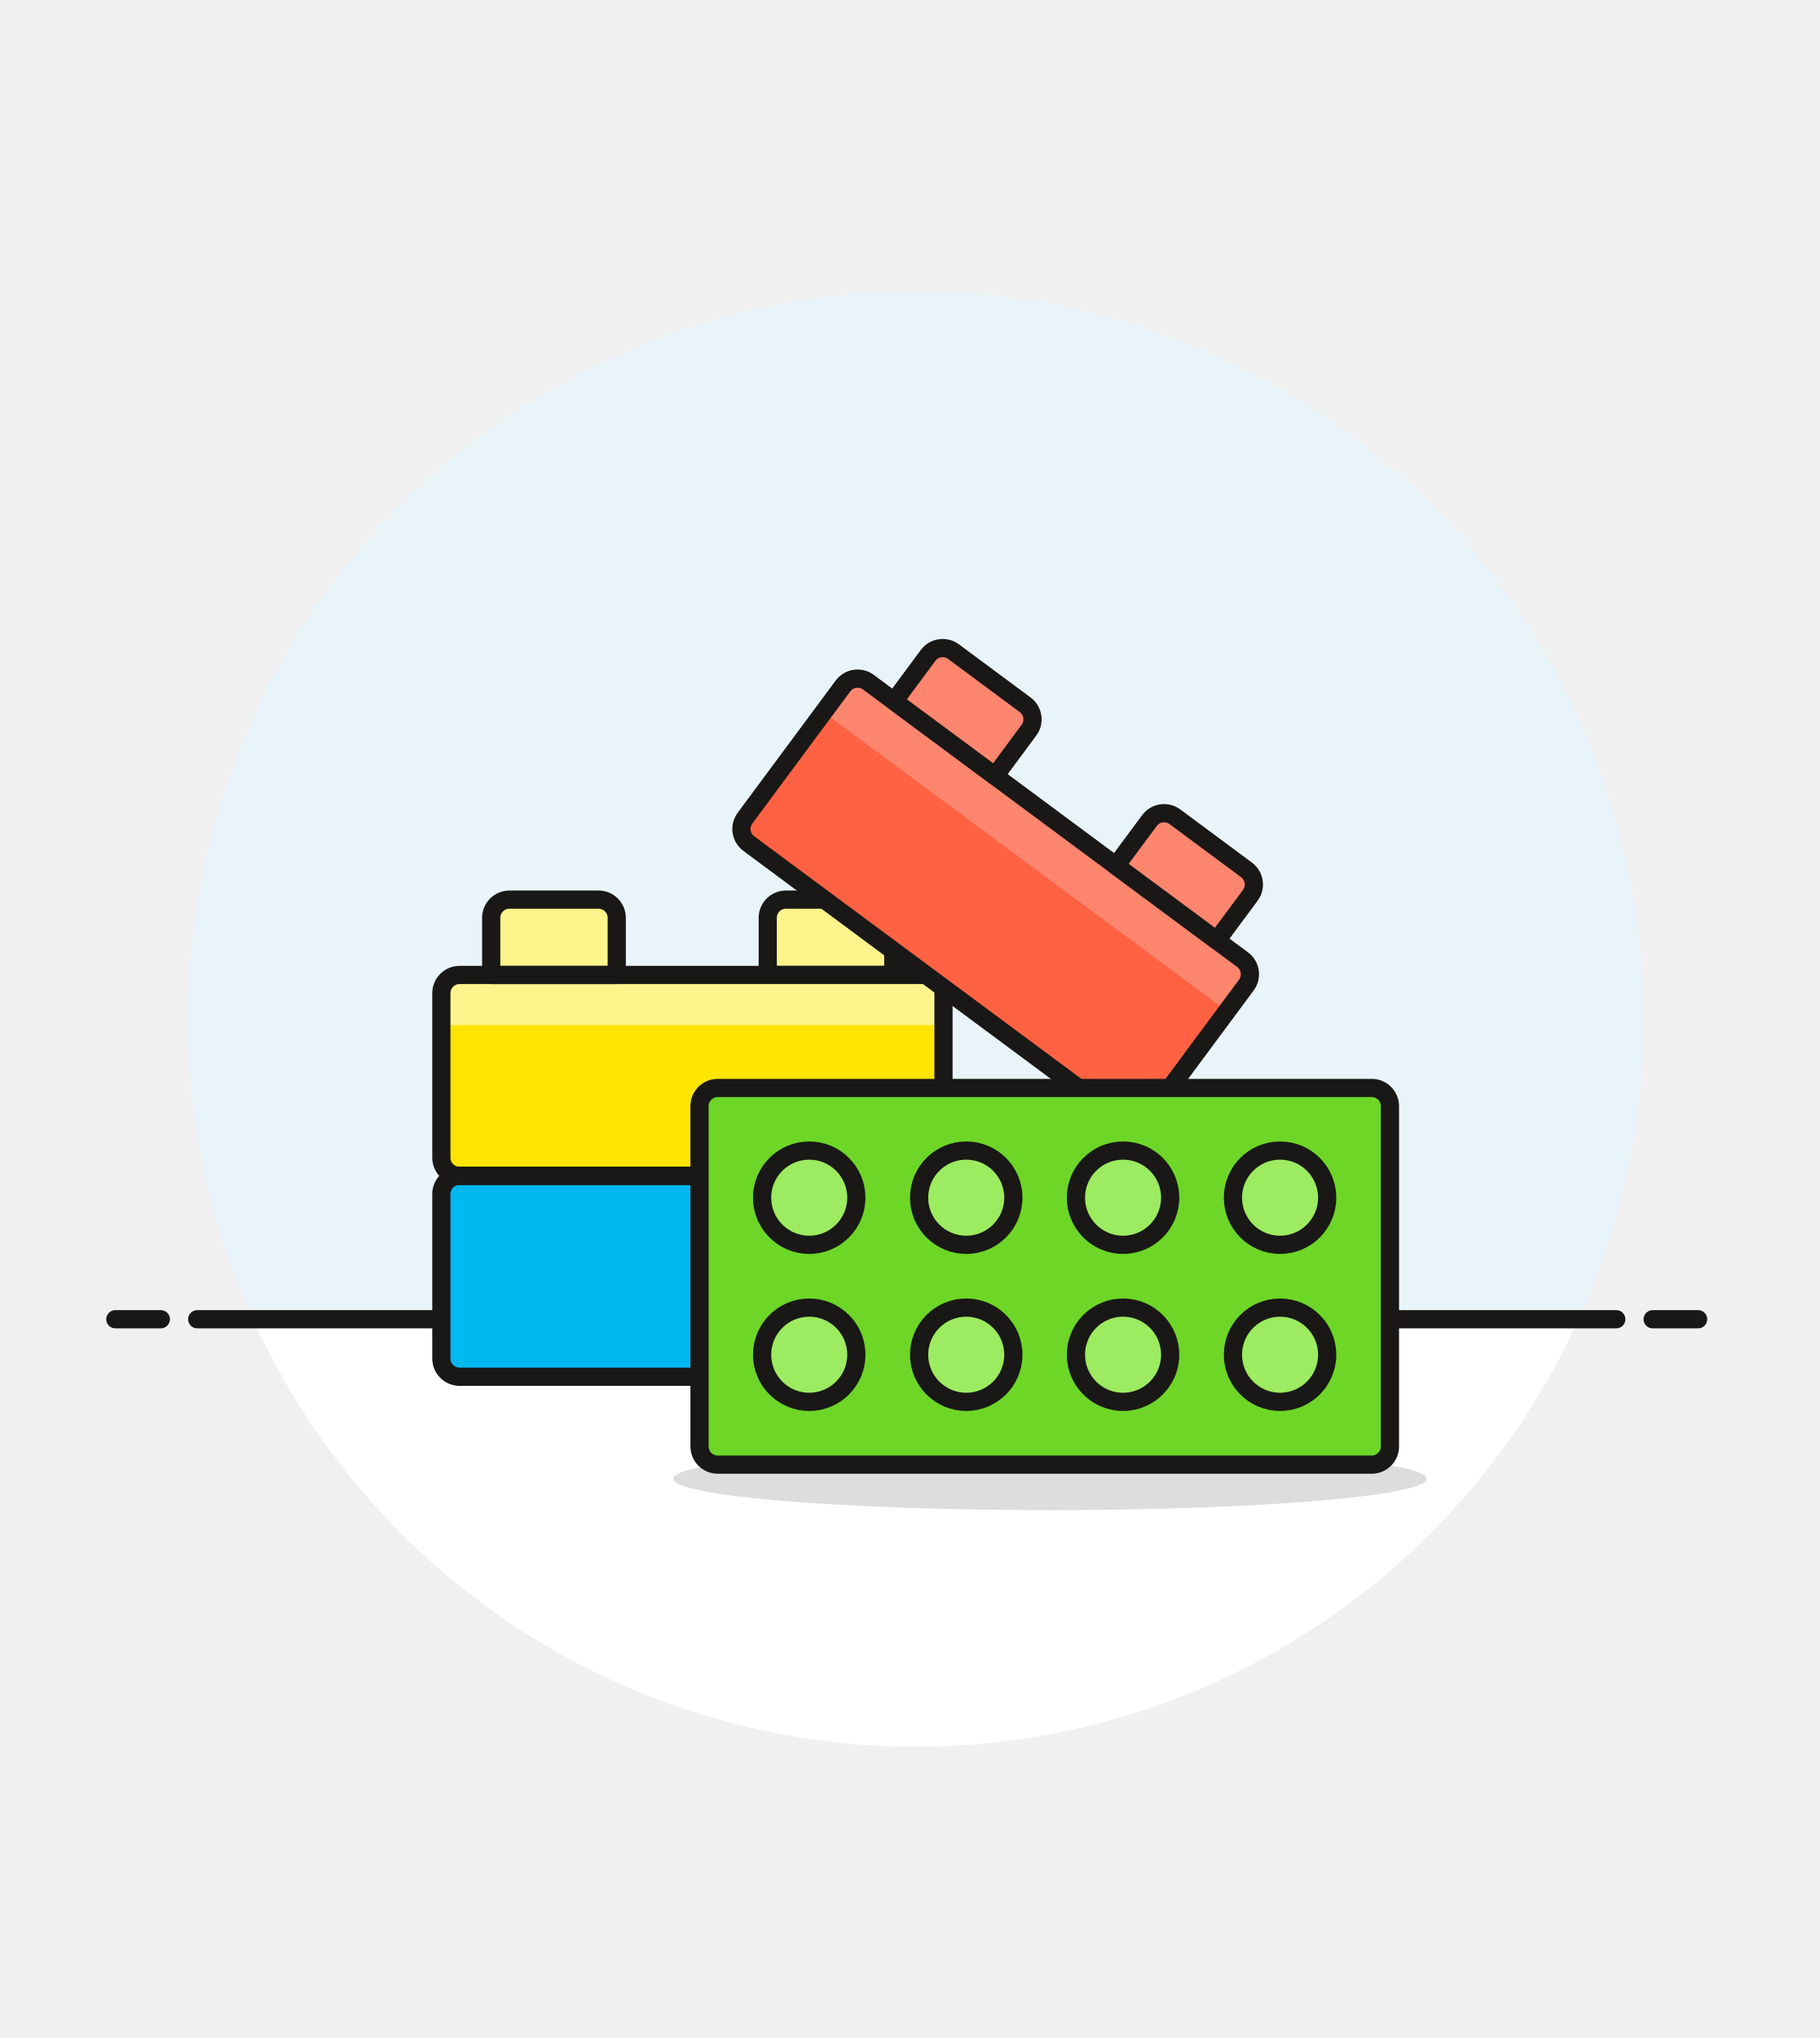
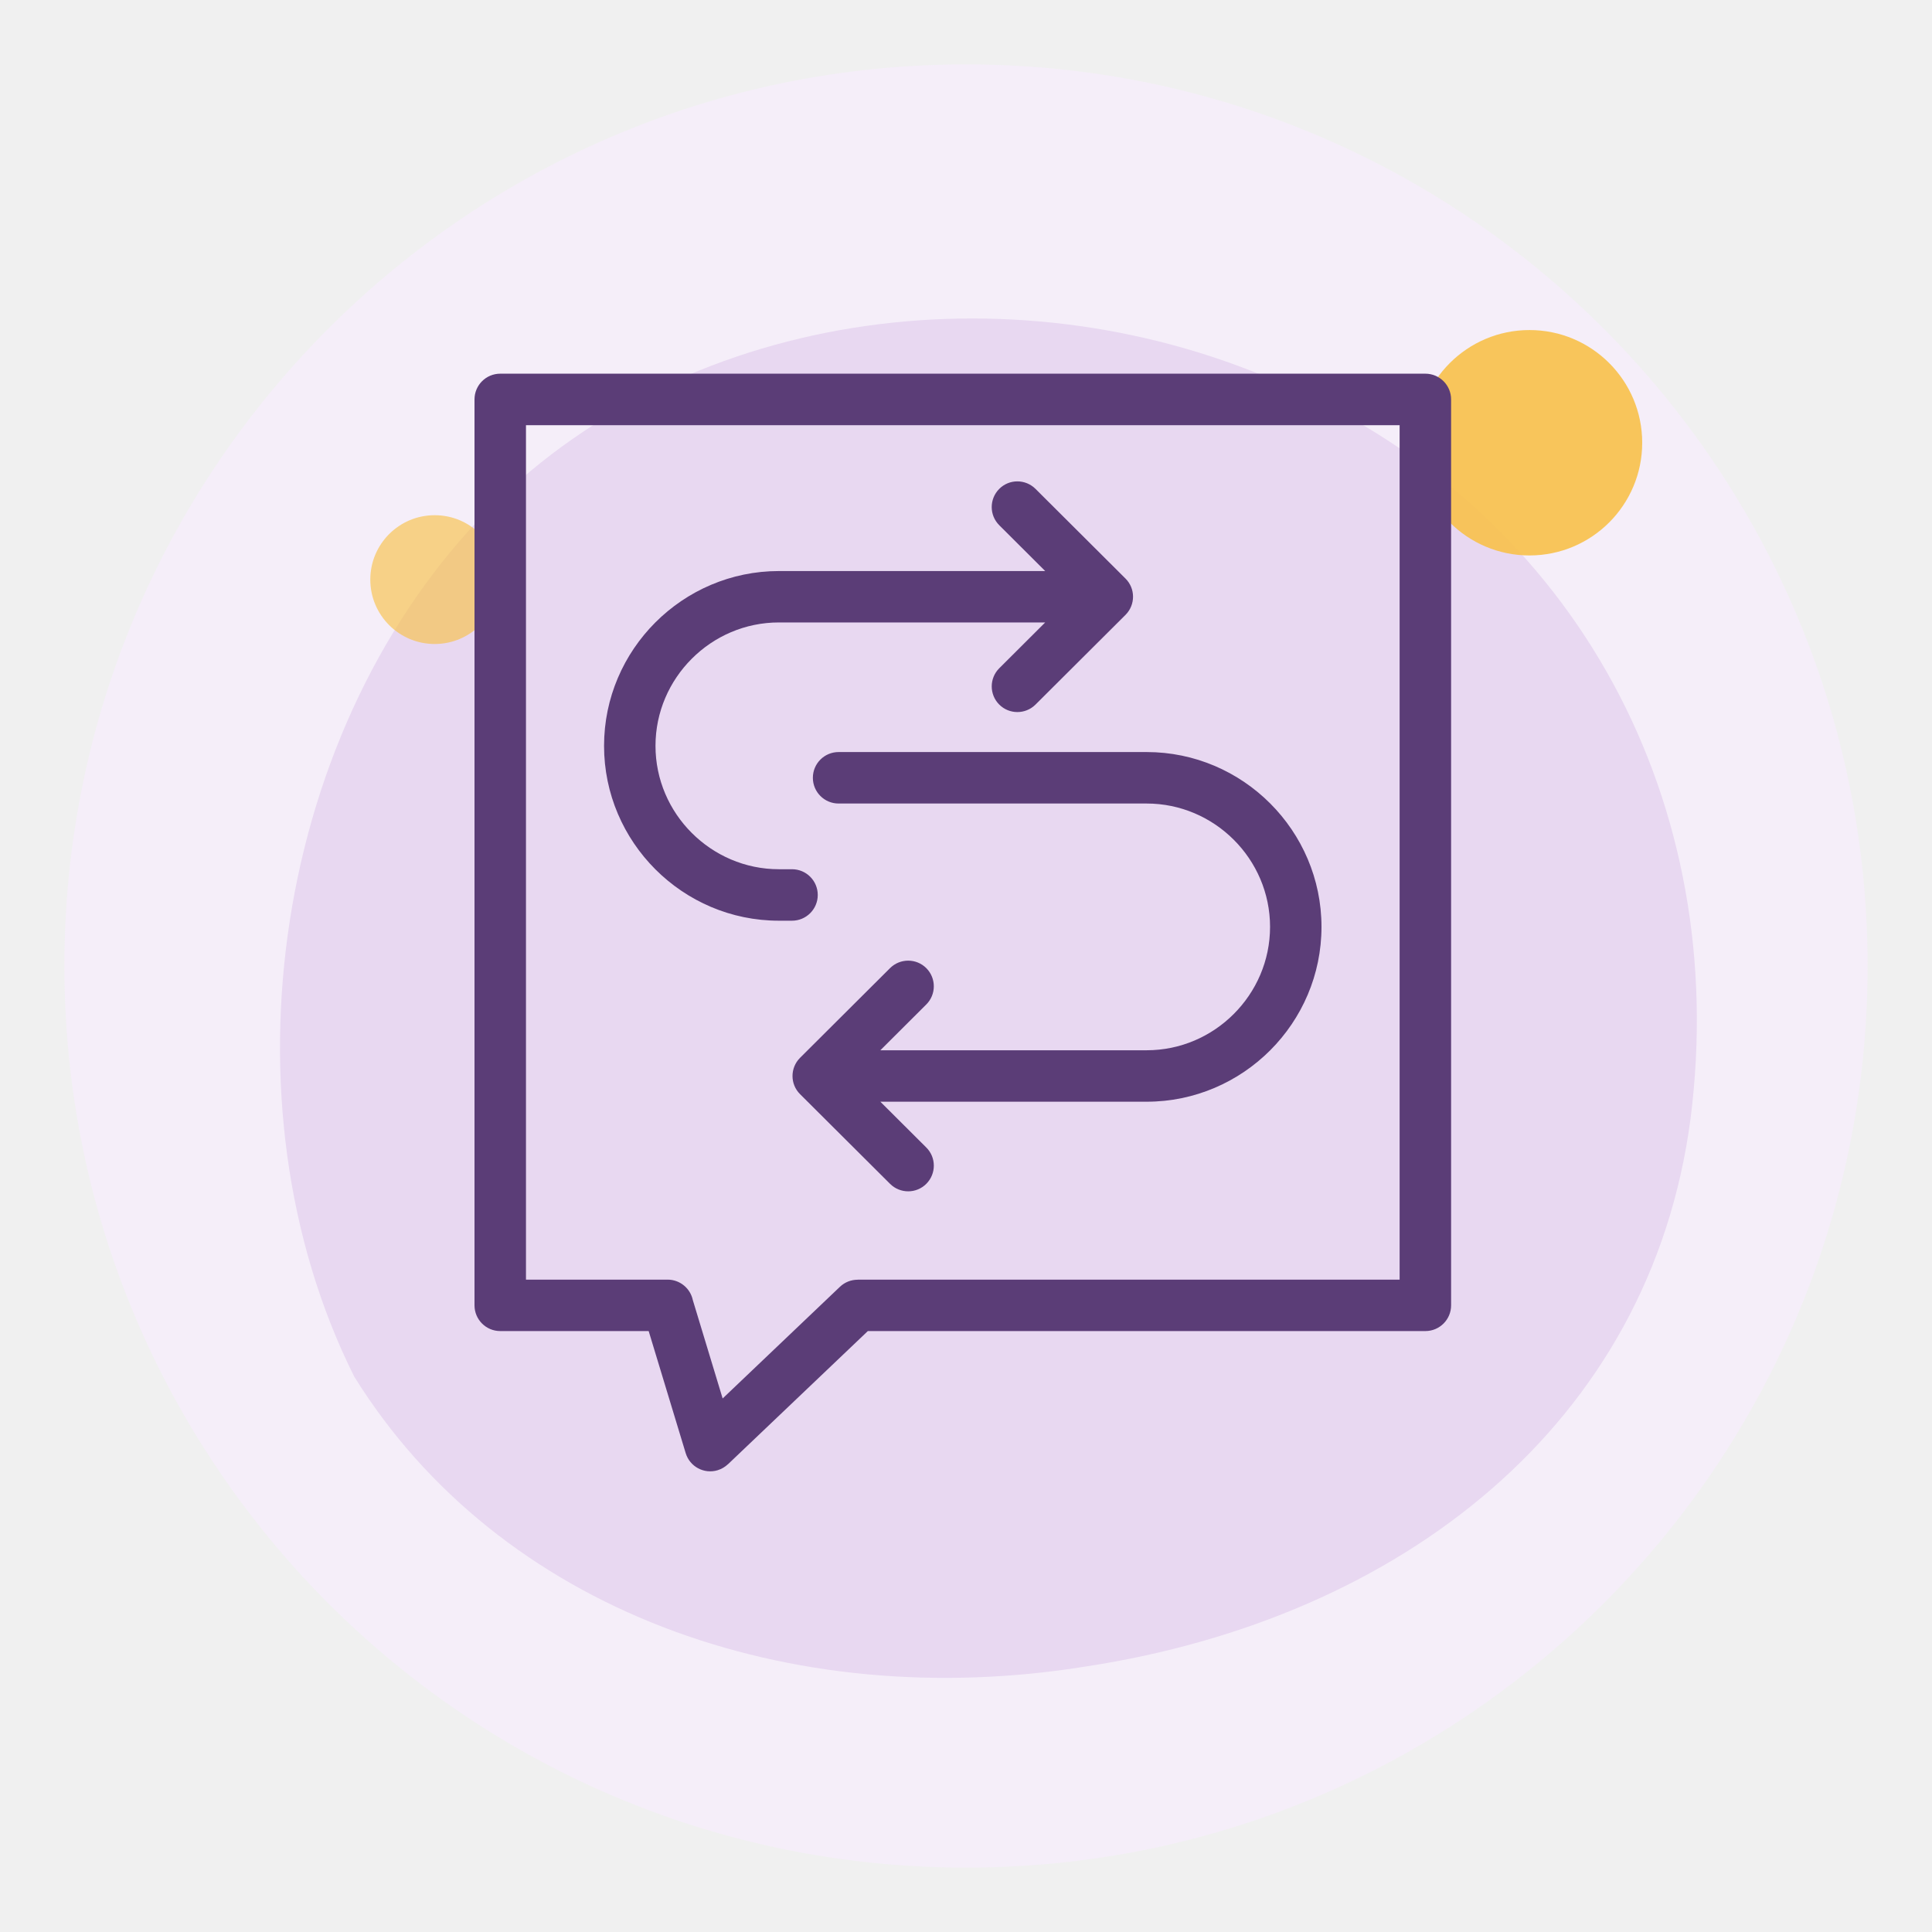
- <svg xmlns="http://www.w3.org/2000/svg" id="Multicolor" viewBox="0 0 100 112">
-   <defs>
-     <style>.cls-1{fill:#e8f4fa;}.cls-2{fill:#fff;}.cls-3,.cls-9{fill:none;}.cls-12,.cls-13,.cls-14,.cls-3,.cls-4,.cls-8,.cls-9{stroke:#191816;stroke-linejoin:round;}.cls-3{stroke-linecap:round;}.cls-4,.cls-6{fill:#fff48c;}.cls-5{fill:#ffe500;}.cls-7{fill:#191816;opacity:0.15;}.cls-8{fill:#00b8f0;}.cls-10{fill:#ff6242;}.cls-11,.cls-12{fill:#ff866e;}.cls-13{fill:#6dd627;}.cls-14{fill:#9ceb60;}</style>
-   </defs>
-   <g id="Background">
-     <g id="New_Symbol_38" data-name="New Symbol 38">
-       <path class="cls-1" d="M90.34,56A40,40,0,1,0,13.9,72.5H86.77A39.7,39.7,0,0,0,90.34,56Z" />
-       <path class="cls-2" d="M13.9,72.5a40,40,0,0,0,72.87,0Z" />
-       <line class="cls-3" x1="10.84" y1="72.5" x2="88.84" y2="72.5" />
-       <line class="cls-3" x1="6.34" y1="72.5" x2="8.84" y2="72.5" />
-       <line class="cls-3" x1="90.84" y1="72.5" x2="93.34" y2="72.5" />
-     </g>
-   </g>
-   <g id="Scene">
-     <path class="cls-4" d="M43.2,49.44h4.9a1,1,0,0,1,1,1v3.14a0,0,0,0,1,0,0H42.2a0,0,0,0,1,0,0V50.44A1,1,0,0,1,43.2,49.44Z" />
-     <rect class="cls-5" x="24.26" y="53.58" width="27.6" height="11.04" rx="1" ry="1" />
-     <path class="cls-6" d="M25.26,53.58h25.6a1,1,0,0,1,1,1v1.76a0,0,0,0,1,0,0H24.26a0,0,0,0,1,0,0V54.58A1,1,0,0,1,25.26,53.58Z" />
-     <path class="cls-4" d="M28,49.44h4.9a1,1,0,0,1,1,1v3.14a0,0,0,0,1,0,0H27a0,0,0,0,1,0,0V50.44A1,1,0,0,1,28,49.44Z" />
-     <ellipse class="cls-7" cx="57.71" cy="81.27" rx="20.7" ry="1.72" />
-     <rect class="cls-8" x="24.26" y="64.62" width="27.6" height="11.04" rx="1" ry="1" />
-     <rect class="cls-9" x="24.26" y="53.58" width="27.6" height="11.04" rx="1" ry="1" />
-     <rect class="cls-10" x="40.93" y="44.03" width="27.6" height="11.04" rx="1" ry="1" transform="translate(40.27 -22.85) rotate(36.55)" />
-     <path class="cls-11" d="M67.45,55.57l1-1.31a1.16,1.16,0,0,0-.24-1.61L47.86,37.59a1.21,1.21,0,0,0-.86-.22,1.15,1.15,0,0,0-.75.46l-1,1.3Z" />
-     <rect class="cls-9" x="40.93" y="44.03" width="27.6" height="11.04" rx="1" ry="1" transform="translate(40.27 -22.85) rotate(36.55)" />
-     <path class="cls-12" d="M50.7,36.87h4.9a1,1,0,0,1,1,1V41a0,0,0,0,1,0,0H49.7a0,0,0,0,1,0,0V37.87A1,1,0,0,1,50.7,36.87Z" transform="translate(33.64 -24) rotate(36.55)" />
-     <path class="cls-12" d="M61.9,45.91h6.9a0,0,0,0,1,0,0V49a1,1,0,0,1-1,1H62.9a1,1,0,0,1-1-1V45.91a0,0,0,0,1,0,0Z" transform="translate(89.27 125.43) rotate(-143.45)" />
-     <rect class="cls-13" x="38.45" y="59.79" width="37.95" height="20.7" rx="1" ry="1" />
-     <circle class="cls-14" cx="53.11" cy="65.82" r="2.59" />
-     <circle class="cls-14" cx="44.48" cy="65.82" r="2.59" />
-     <circle class="cls-14" cx="44.48" cy="74.45" r="2.59" />
-     <circle class="cls-14" cx="61.73" cy="65.82" r="2.59" />
-     <circle class="cls-14" cx="70.36" cy="65.82" r="2.59" />
-     <circle class="cls-14" cx="53.11" cy="74.45" r="2.59" />
-     <circle class="cls-14" cx="61.73" cy="74.45" r="2.59" />
-     <circle class="cls-14" cx="70.36" cy="74.45" r="2.59" />
+ <svg xmlns="http://www.w3.org/2000/svg" viewBox="0 0 240 240" role="img" aria-labelledby="title">
+   <circle cx="120" cy="120" r="112" fill="#F5EEF9" />
+   <path d="M44 171c18 29 54 42 91 36 39-6 70-30 75-68 5-39-14-75-50-91-33-15-74-10-99 15-27 27-34 74-17 108z" fill="#E8D8F1" />
+   <circle cx="190" cy="55" r="14" fill="#F8C14A" opacity="0.9" />
+   <circle cx="54" cy="72" r="8" fill="#F8C14A" opacity="0.65" />
+   <g transform="translate(50 45) scale(0.116)" fill="#5B3D77">
+     <path d="m310.92 1004.4 31.922 105.28 125.63-119.62c5.344-5.062 12.141-7.547 18.938-7.547v-0.094h580.4v-915h-935.58v915h151.69c13.312 0 24.422 9.469 27 21.984zm249.98-163.5c10.781 10.688 10.781 28.078 0.094 38.859s-28.078 10.781-38.859 0.094l-96.375-96.047c-10.781-10.688-10.781-28.078-0.094-38.859l96.469-96.141c10.781-10.688 28.172-10.641 38.859 0.094 10.688 10.781 10.641 28.172-0.094 38.859l-49.172 49.031h285.19c36.281 0 69.328-14.859 93.281-38.859 23.953-23.953 38.859-56.953 38.859-93.281 0-36.281-14.859-69.328-38.859-93.281-23.953-23.953-57-38.812-93.281-38.812h-329.9c-15.234 0-27.562-12.328-27.562-27.562s12.328-27.562 27.562-27.562h329.9c51.516 0 98.297 21.047 132.24 54.984 33.891 33.891 54.984 80.719 54.984 132.24s-21.047 98.297-54.984 132.24c-33.891 33.891-80.766 54.984-132.24 54.984h-285.19zm78.188-666.37c-10.781-10.688-10.781-28.078-0.094-38.859s28.078-10.781 38.859-0.094l96.375 96.047c10.781 10.688 10.781 28.078 0.094 38.859l-96.469 96.141c-10.781 10.688-28.172 10.641-38.859-0.094-10.688-10.781-10.641-28.172 0.094-38.859l49.172-49.031h-285.19c-36.281 0-69.328 14.859-93.281 38.859-23.953 23.953-38.859 56.953-38.859 93.281 0 36.281 14.859 69.328 38.859 93.281 23.953 23.953 57 38.859 93.281 38.859h14.062c15.234 0 27.562 12.328 27.562 27.562 0 15.188-12.328 27.562-27.562 27.562h-14.062c-51.516 0-98.297-21.047-132.24-54.984-33.891-33.891-54.984-80.719-54.984-132.24 0-51.52 21.047-98.297 54.984-132.24 33.891-33.891 80.766-54.984 132.24-54.984h285.19l-49.172-49.031zm-335.81 993.71-39.656-130.74h-158.95c-15.234 0-27.562-12.328-27.562-27.562v-970.13c0-15.234 12.328-27.562 27.562-27.562h990.71c15.188 0 27.562 12.328 27.562 27.562v970.13c0 15.234-12.328 27.562-27.562 27.562h-597.05l-149.86 142.69-0.047-0.047c-3 2.859-6.703 5.062-10.922 6.375-14.531 4.406-29.812-3.797-34.219-18.281z" />
  </g>
</svg>
